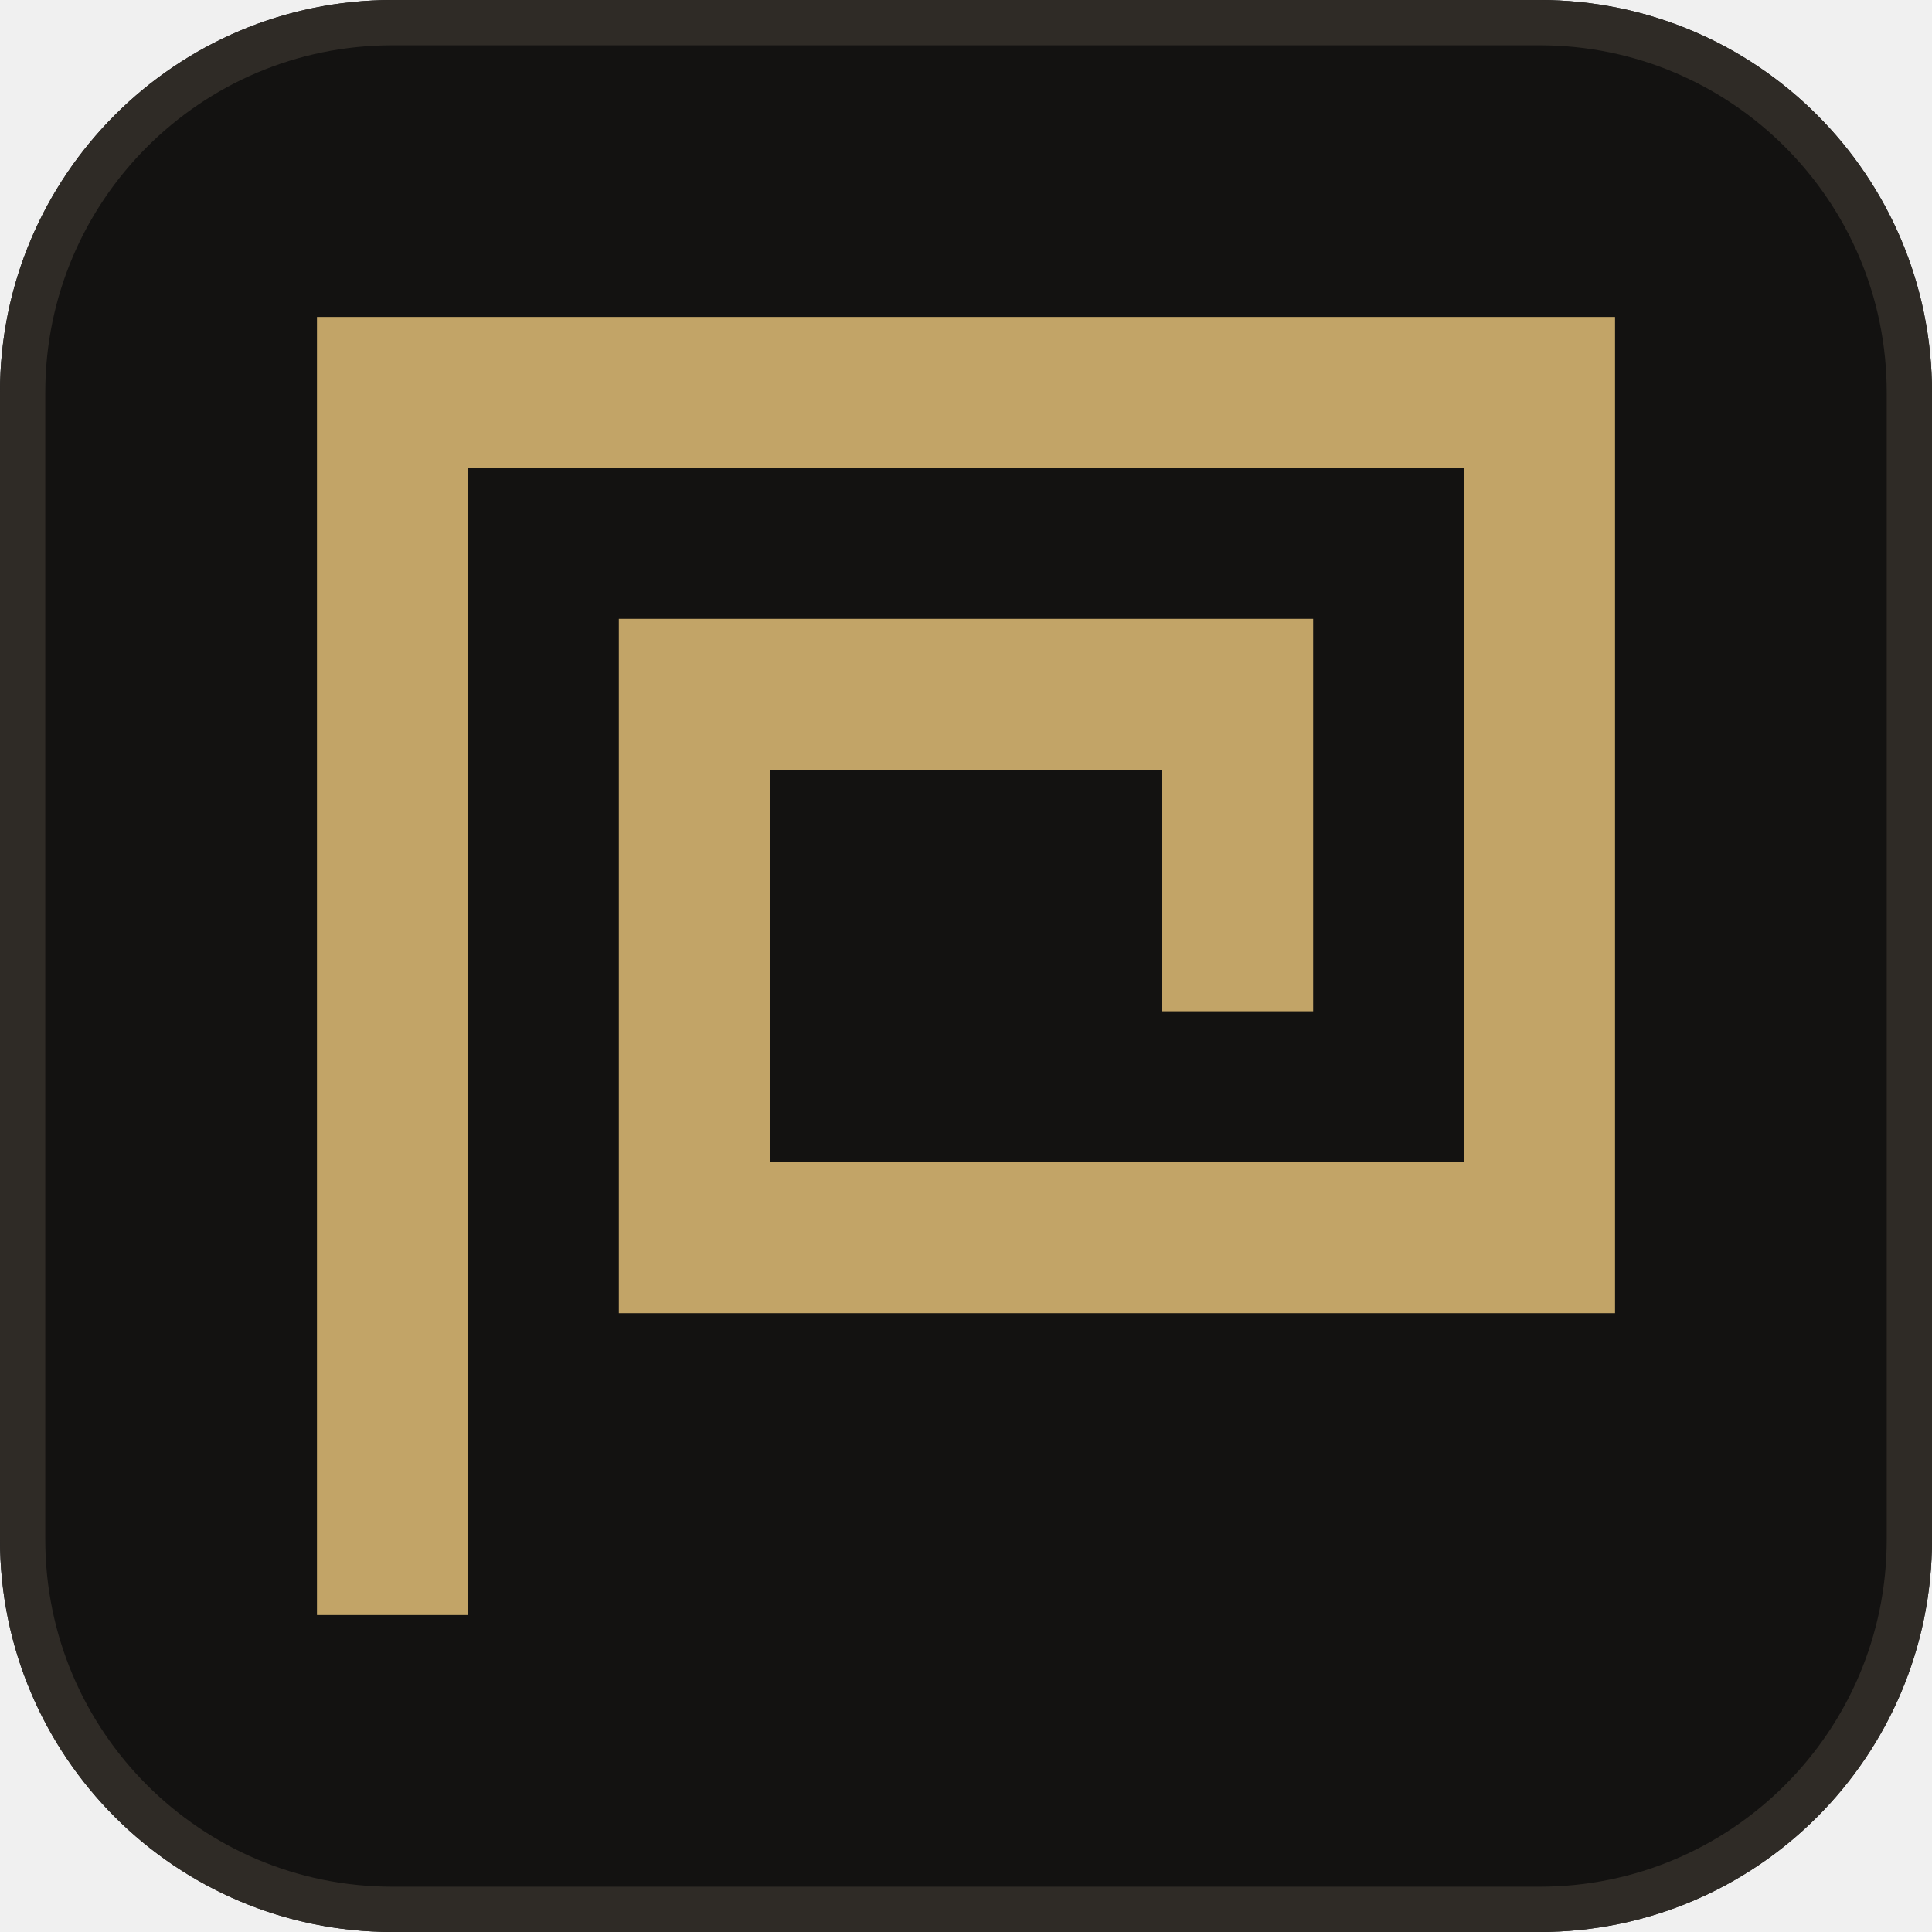
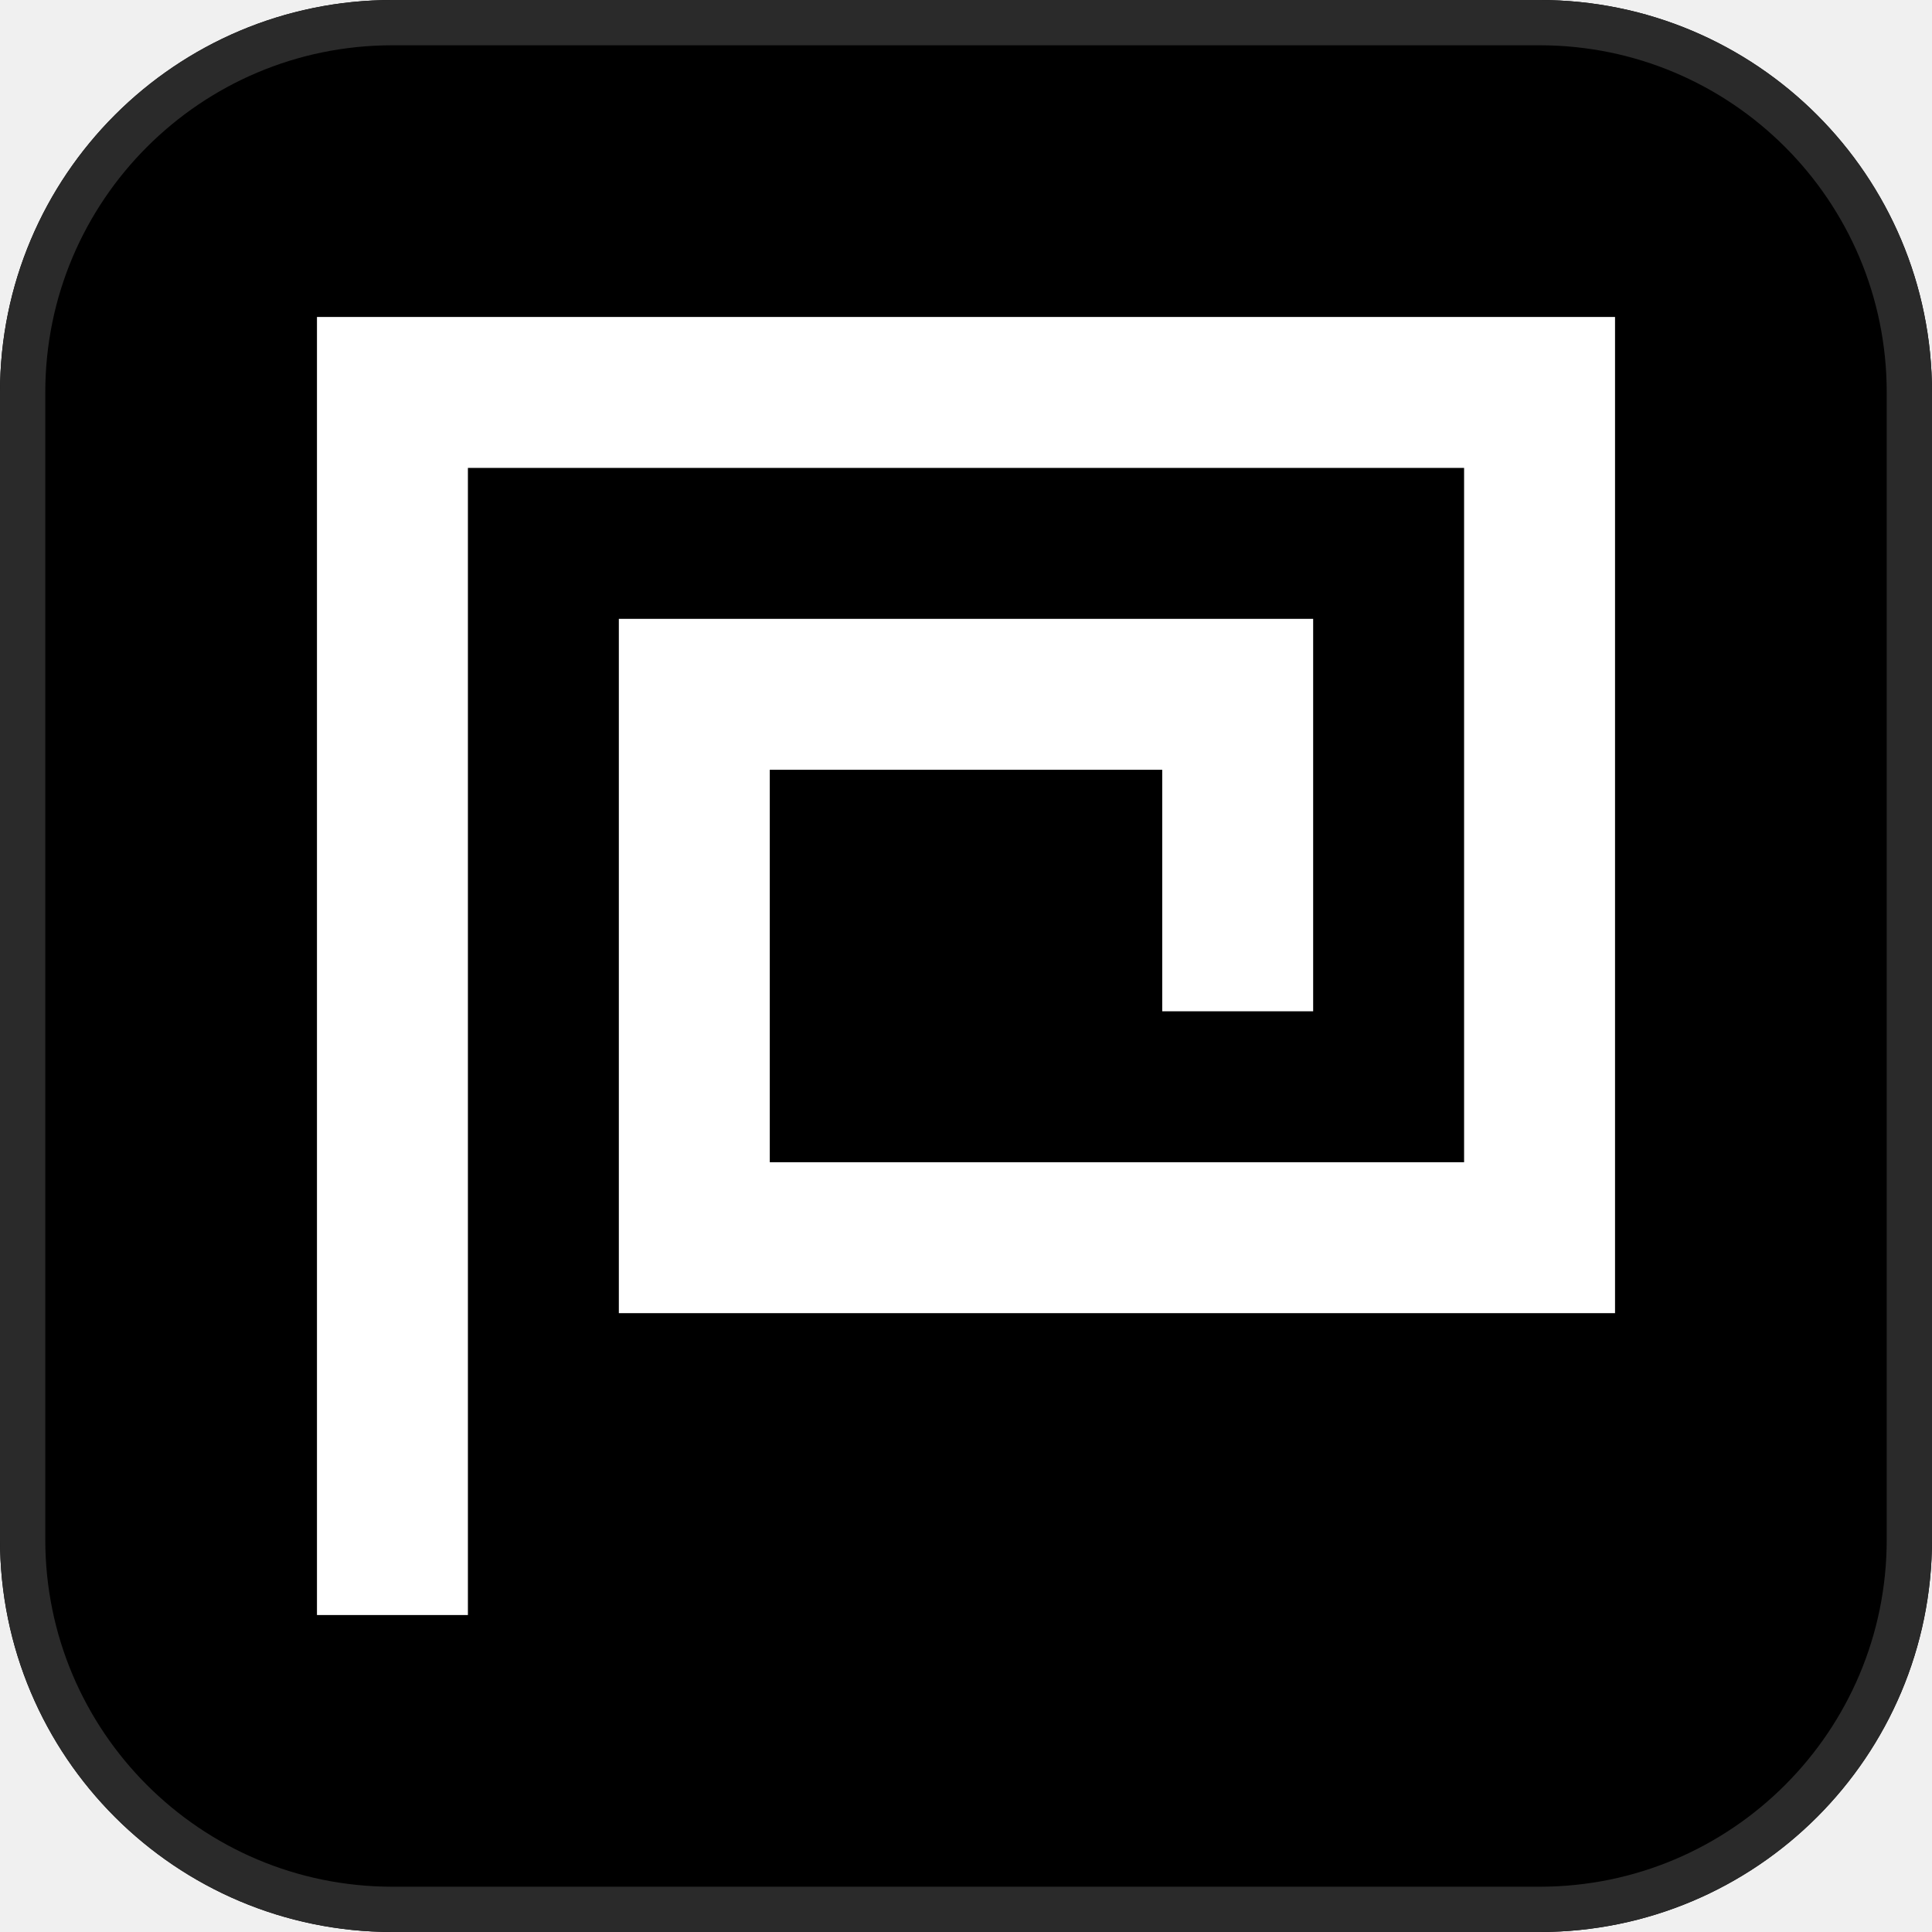
<svg xmlns="http://www.w3.org/2000/svg" viewBox="0 0 128 128">
-   <rect width="128" height="128" rx="26" fill="#131211" />
-   <rect x="1.5" y="1.5" width="125" height="125" rx="24.5" fill="none" stroke="#2f2b26" stroke-width="3" />
-   <path d="M26 102V26h76v56H46V46h36v16" fill="none" stroke="#c2a467" stroke-width="10" stroke-linecap="square" />
+   <rect width="128" height="128" rx="26" fill="#000" />
+   <rect x="1.5" y="1.5" width="125" height="125" rx="24.5" fill="none" stroke="#2a2a2a" stroke-width="3" />
+   <path d="M26 102V26h76v56H46V46h36v16" fill="none" stroke="#fff" stroke-width="10" stroke-linecap="square" />
</svg>
